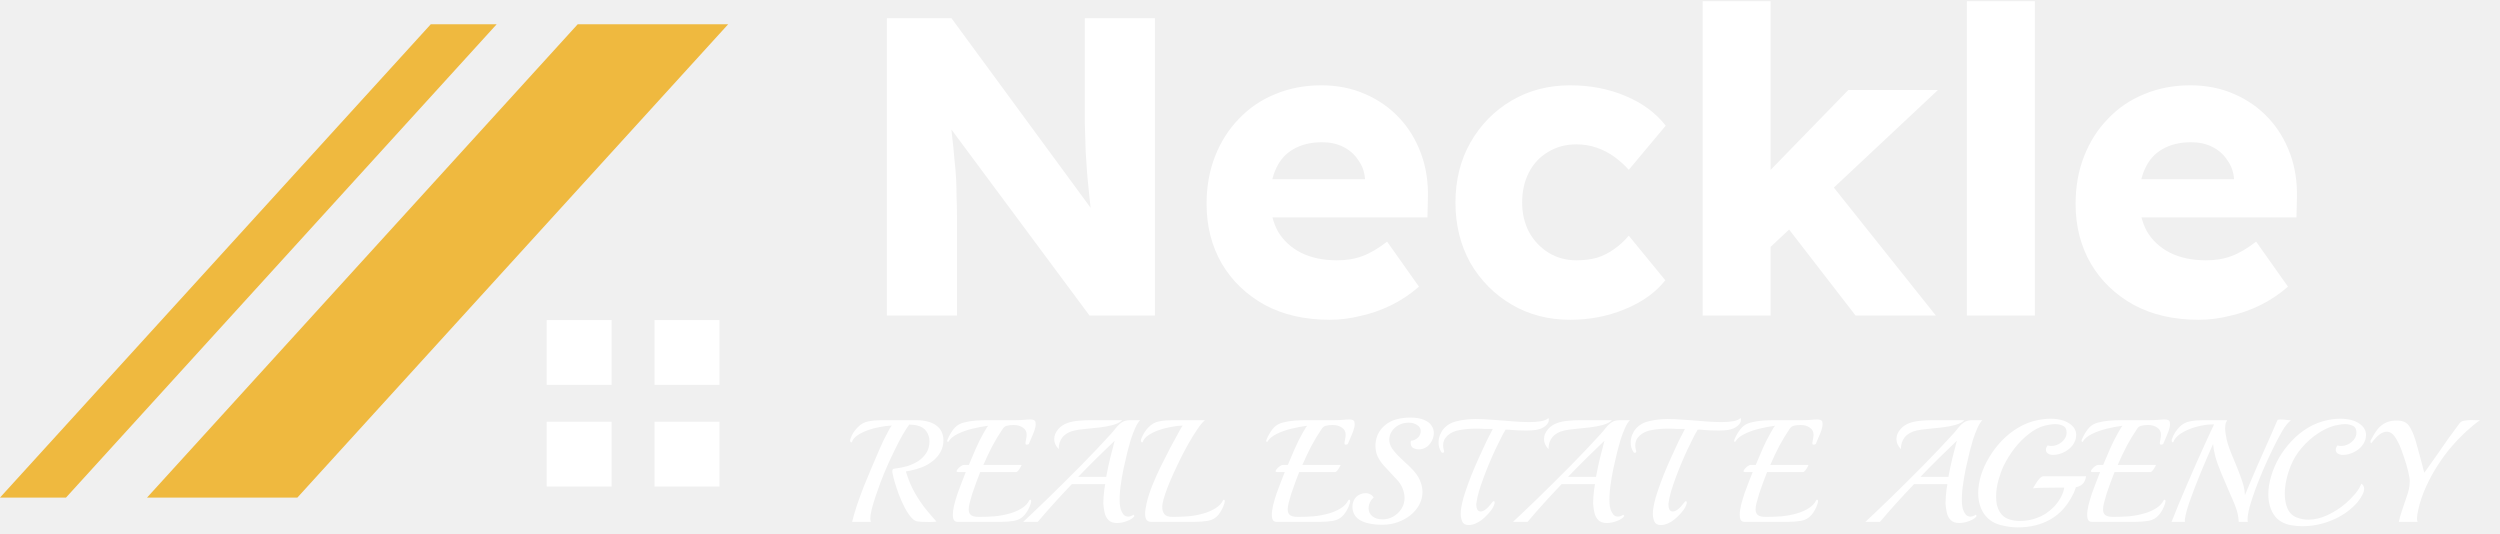
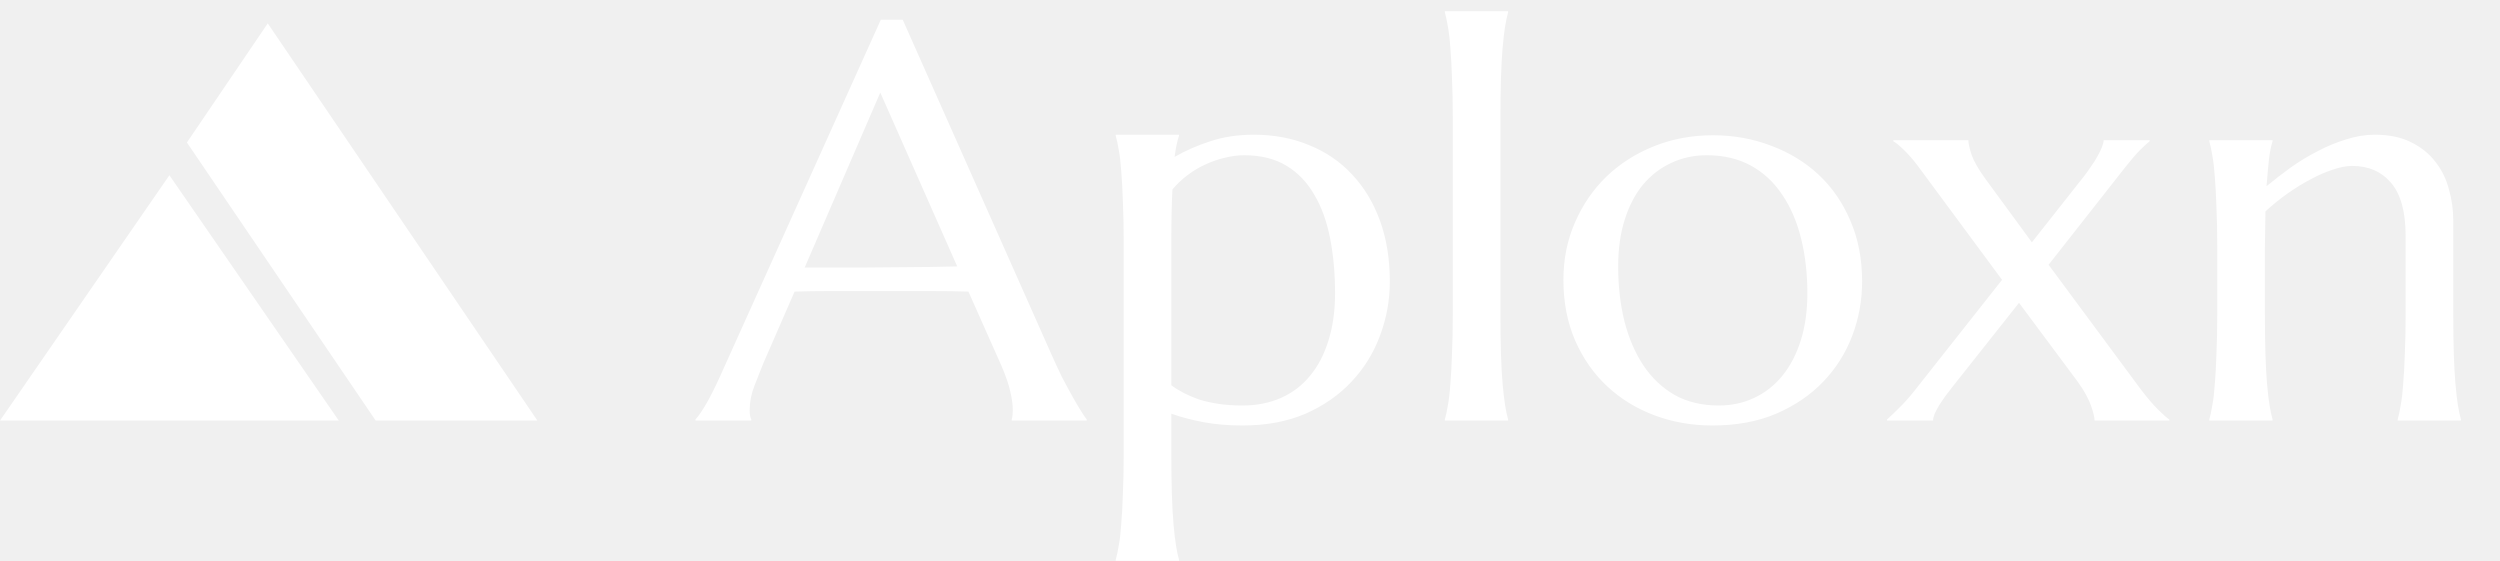
- <svg xmlns="http://www.w3.org/2000/svg" width="206" height="44" viewBox="0 0 206 44" fill="none">
-   <path d="M73.08 26V1.5H78.4L91.245 19L90.09 18.825C89.973 18.055 89.88 17.32 89.81 16.62C89.74 15.92 89.67 15.232 89.6 14.555C89.553 13.878 89.507 13.19 89.46 12.49C89.437 11.79 89.413 11.032 89.39 10.215C89.39 9.398 89.39 8.512 89.39 7.555V1.5H95.165V26H89.775L76.37 7.94L78.155 8.185C78.272 9.305 78.365 10.262 78.435 11.055C78.528 11.825 78.598 12.513 78.645 13.12C78.715 13.727 78.762 14.275 78.785 14.765C78.808 15.255 78.82 15.745 78.82 16.235C78.843 16.702 78.855 17.227 78.855 17.81V26H73.08ZM109.572 26.35C107.519 26.35 105.734 25.942 104.217 25.125C102.701 24.285 101.522 23.153 100.682 21.73C99.842 20.283 99.422 18.638 99.422 16.795C99.422 15.372 99.656 14.065 100.122 12.875C100.589 11.685 101.242 10.658 102.082 9.795C102.922 8.908 103.914 8.232 105.057 7.765C106.224 7.275 107.496 7.03 108.872 7.03C110.179 7.03 111.369 7.263 112.442 7.73C113.539 8.197 114.484 8.85 115.277 9.69C116.071 10.53 116.677 11.522 117.097 12.665C117.517 13.808 117.704 15.057 117.657 16.41L117.622 17.915H102.817L102.012 14.765H113.072L112.477 15.43V14.73C112.431 14.147 112.244 13.633 111.917 13.19C111.614 12.723 111.206 12.362 110.692 12.105C110.179 11.848 109.596 11.72 108.942 11.72C108.032 11.72 107.251 11.907 106.597 12.28C105.967 12.63 105.489 13.155 105.162 13.855C104.836 14.532 104.672 15.372 104.672 16.375C104.672 17.402 104.882 18.3 105.302 19.07C105.746 19.817 106.376 20.4 107.192 20.82C108.032 21.24 109.024 21.45 110.167 21.45C110.961 21.45 111.661 21.333 112.267 21.1C112.897 20.867 113.574 20.47 114.297 19.91L116.922 23.62C116.199 24.25 115.429 24.763 114.612 25.16C113.796 25.557 112.956 25.848 112.092 26.035C111.252 26.245 110.412 26.35 109.572 26.35ZM129.38 26.35C127.584 26.35 125.974 25.93 124.55 25.09C123.127 24.25 121.995 23.107 121.155 21.66C120.339 20.19 119.93 18.533 119.93 16.69C119.93 14.847 120.339 13.202 121.155 11.755C121.995 10.285 123.127 9.13 124.55 8.29C125.974 7.45 127.584 7.03 129.38 7.03C131.037 7.03 132.554 7.322 133.93 7.905C135.33 8.488 136.439 9.305 137.255 10.355L134.21 13.995C133.884 13.622 133.499 13.272 133.055 12.945C132.612 12.618 132.122 12.362 131.585 12.175C131.049 11.988 130.489 11.895 129.905 11.895C129.019 11.895 128.237 12.105 127.56 12.525C126.884 12.922 126.359 13.482 125.985 14.205C125.612 14.928 125.425 15.757 125.425 16.69C125.425 17.577 125.612 18.382 125.985 19.105C126.382 19.828 126.919 20.4 127.595 20.82C128.272 21.24 129.042 21.45 129.905 21.45C130.512 21.45 131.072 21.38 131.585 21.24C132.099 21.077 132.565 20.843 132.985 20.54C133.429 20.237 133.837 19.863 134.21 19.42L137.22 23.095C136.427 24.098 135.319 24.892 133.895 25.475C132.495 26.058 130.99 26.35 129.38 26.35ZM145.688 20.54L143.623 16.34L152.303 7.415H159.688L145.688 20.54ZM140.298 26V0.1H145.898V26H140.298ZM152.898 26L146.353 17.53L150.308 14.45L159.513 26H152.898ZM162.071 26V0.1H167.671V26H162.071ZM181.179 26.35C179.126 26.35 177.341 25.942 175.824 25.125C174.307 24.285 173.129 23.153 172.289 21.73C171.449 20.283 171.029 18.638 171.029 16.795C171.029 15.372 171.262 14.065 171.729 12.875C172.196 11.685 172.849 10.658 173.689 9.795C174.529 8.908 175.521 8.232 176.664 7.765C177.831 7.275 179.102 7.03 180.479 7.03C181.786 7.03 182.976 7.263 184.049 7.73C185.146 8.197 186.091 8.85 186.884 9.69C187.677 10.53 188.284 11.522 188.704 12.665C189.124 13.808 189.311 15.057 189.264 16.41L189.229 17.915H174.424L173.619 14.765H184.679L184.084 15.43V14.73C184.037 14.147 183.851 13.633 183.524 13.19C183.221 12.723 182.812 12.362 182.299 12.105C181.786 11.848 181.202 11.72 180.549 11.72C179.639 11.72 178.857 11.907 178.204 12.28C177.574 12.63 177.096 13.155 176.769 13.855C176.442 14.532 176.279 15.372 176.279 16.375C176.279 17.402 176.489 18.3 176.909 19.07C177.352 19.817 177.982 20.4 178.799 20.82C179.639 21.24 180.631 21.45 181.774 21.45C182.567 21.45 183.267 21.333 183.874 21.1C184.504 20.867 185.181 20.47 185.904 19.91L188.529 23.62C187.806 24.25 187.036 24.763 186.219 25.16C185.402 25.557 184.562 25.848 183.699 26.035C182.859 26.245 182.019 26.35 181.179 26.35Z" fill="white" />
-   <path d="M70.216 43C70.312 42.6 70.44 42.156 70.6 41.668C70.768 41.172 70.956 40.656 71.164 40.12C71.38 39.584 71.6 39.052 71.824 38.524C72.048 37.996 72.264 37.492 72.472 37.012C72.68 36.524 72.92 36.032 73.192 35.536C73.248 35.44 73.296 35.352 73.336 35.272C73.384 35.192 73.436 35.124 73.492 35.068C73.18 35.076 72.844 35.116 72.484 35.188C72.132 35.252 71.792 35.344 71.464 35.464C71.144 35.584 70.868 35.724 70.636 35.884C70.412 36.044 70.268 36.22 70.204 36.412C70.196 36.436 70.18 36.448 70.156 36.448C70.084 36.448 70.048 36.392 70.048 36.28C70.048 36.256 70.056 36.22 70.072 36.172C70.144 35.964 70.232 35.78 70.336 35.62C70.448 35.46 70.56 35.324 70.672 35.212C70.936 34.94 71.232 34.776 71.56 34.72C71.888 34.656 72.236 34.624 72.604 34.624H75.52C75.856 34.624 76.156 34.66 76.42 34.732C76.684 34.796 76.904 34.888 77.08 35.008C77.312 35.16 77.48 35.348 77.584 35.572C77.688 35.788 77.74 36.016 77.74 36.256C77.74 36.624 77.66 36.952 77.5 37.24C77.34 37.528 77.128 37.776 76.864 37.984C76.608 38.192 76.32 38.36 76 38.488C75.68 38.616 75.356 38.712 75.028 38.776L74.644 38.848C74.836 39.496 75.08 40.08 75.376 40.6C75.672 41.12 75.98 41.576 76.3 41.968C76.62 42.36 76.908 42.696 77.164 42.976C77.044 43 76.86 43.012 76.612 43.012C76.396 43.012 76.188 43.008 75.988 43C75.788 42.984 75.688 42.976 75.688 42.976C75.488 42.976 75.292 42.868 75.1 42.652C74.908 42.436 74.724 42.16 74.548 41.824C74.372 41.48 74.212 41.124 74.068 40.756C73.932 40.38 73.816 40.032 73.72 39.712C73.632 39.392 73.572 39.144 73.54 38.968C73.54 38.944 73.536 38.92 73.528 38.896C73.528 38.872 73.528 38.844 73.528 38.812C73.528 38.764 73.536 38.724 73.552 38.692C73.576 38.652 73.62 38.628 73.684 38.62C74.084 38.572 74.448 38.5 74.776 38.404C75.104 38.3 75.404 38.16 75.676 37.984C75.948 37.8 76.168 37.576 76.336 37.312C76.504 37.04 76.588 36.72 76.588 36.352C76.588 36.056 76.504 35.788 76.336 35.548C76.176 35.3 75.916 35.136 75.556 35.056C75.46 35.032 75.356 35.016 75.244 35.008C75.14 35 75.032 34.992 74.92 34.984C74.744 35.224 74.56 35.512 74.368 35.848C74.176 36.184 73.988 36.54 73.804 36.916C73.62 37.284 73.444 37.652 73.276 38.02C73.116 38.38 72.972 38.712 72.844 39.016C72.78 39.184 72.684 39.428 72.556 39.748C72.436 40.068 72.312 40.416 72.184 40.792C72.056 41.168 71.944 41.532 71.848 41.884C71.76 42.228 71.716 42.512 71.716 42.736C71.716 42.856 71.732 42.944 71.764 43H70.216ZM78.885 43C78.757 43 78.661 42.948 78.597 42.844C78.541 42.74 78.513 42.604 78.513 42.436C78.513 42.204 78.549 41.932 78.621 41.62C78.701 41.308 78.797 40.984 78.909 40.648C79.029 40.312 79.149 39.992 79.269 39.688C79.389 39.376 79.493 39.112 79.581 38.896H78.921C78.857 38.896 78.825 38.872 78.825 38.824C78.825 38.776 78.861 38.712 78.933 38.632C79.005 38.544 79.089 38.468 79.185 38.404C79.281 38.34 79.361 38.308 79.425 38.308H79.833C80.033 37.836 80.221 37.396 80.397 36.988C80.573 36.572 80.793 36.132 81.057 35.668C81.121 35.556 81.181 35.452 81.237 35.356C81.293 35.252 81.357 35.16 81.429 35.08C80.997 35.136 80.553 35.22 80.097 35.332C79.649 35.444 79.249 35.588 78.897 35.764C78.545 35.94 78.297 36.148 78.153 36.388C78.145 36.412 78.129 36.424 78.105 36.424C78.089 36.424 78.077 36.408 78.069 36.376C78.053 36.344 78.049 36.308 78.057 36.268C78.137 36.06 78.237 35.86 78.357 35.668C78.477 35.476 78.593 35.324 78.705 35.212C78.881 35.028 79.121 34.896 79.425 34.816C79.729 34.736 80.041 34.684 80.361 34.66C80.689 34.636 80.969 34.624 81.201 34.624H83.577C83.857 34.624 84.105 34.616 84.321 34.6C84.545 34.576 84.733 34.564 84.885 34.564C85.133 34.564 85.277 34.624 85.317 34.744C85.325 34.776 85.329 34.808 85.329 34.84C85.337 34.864 85.341 34.896 85.341 34.936C85.341 35.096 85.305 35.28 85.233 35.488C85.161 35.688 85.081 35.884 84.993 36.076C84.913 36.26 84.849 36.412 84.801 36.532C84.793 36.572 84.769 36.6 84.729 36.616C84.697 36.632 84.665 36.64 84.633 36.64C84.593 36.64 84.557 36.632 84.525 36.616C84.501 36.6 84.493 36.548 84.501 36.46C84.517 36.364 84.537 36.256 84.561 36.136C84.585 36.016 84.597 35.912 84.597 35.824C84.597 35.568 84.493 35.372 84.285 35.236C84.085 35.092 83.833 35.02 83.529 35.02C83.305 35.02 83.121 35.04 82.977 35.08C82.833 35.112 82.717 35.196 82.629 35.332C82.309 35.804 82.017 36.288 81.753 36.784C81.497 37.28 81.257 37.788 81.033 38.308H84.165C84.189 38.308 84.173 38.356 84.117 38.452C84.069 38.548 84.005 38.648 83.925 38.752C83.853 38.848 83.789 38.896 83.733 38.896H80.769C80.681 39.12 80.577 39.392 80.457 39.712C80.337 40.032 80.225 40.348 80.121 40.66C80.025 40.972 79.949 41.24 79.893 41.464C79.845 41.656 79.821 41.828 79.821 41.98C79.821 42.18 79.881 42.332 80.001 42.436C80.129 42.54 80.349 42.592 80.661 42.592C81.093 42.592 81.525 42.576 81.957 42.544C82.389 42.504 82.813 42.424 83.229 42.304C83.589 42.2 83.909 42.06 84.189 41.884C84.477 41.708 84.685 41.488 84.813 41.224C84.829 41.192 84.853 41.176 84.885 41.176C84.941 41.176 84.969 41.22 84.969 41.308C84.969 41.324 84.965 41.344 84.957 41.368C84.957 41.392 84.953 41.42 84.945 41.452C84.881 41.66 84.805 41.844 84.717 42.004C84.629 42.164 84.537 42.3 84.441 42.412C84.217 42.684 83.929 42.852 83.577 42.916C83.225 42.972 82.873 43 82.521 43H78.885ZM92.04 43.096C91.736 43.096 91.504 43.016 91.344 42.856C91.184 42.696 91.076 42.492 91.02 42.244C90.964 41.996 90.928 41.74 90.912 41.476C90.912 41.324 90.92 41.144 90.936 40.936C90.952 40.728 90.972 40.528 90.996 40.336C91.028 40.136 91.052 39.988 91.068 39.892H88.32C87.808 40.428 87.32 40.952 86.856 41.464C86.4 41.968 85.952 42.48 85.512 43H84.312C84.52 42.808 84.792 42.552 85.128 42.232C85.472 41.904 85.86 41.532 86.292 41.116C86.724 40.7 87.172 40.26 87.636 39.796C88.108 39.324 88.58 38.852 89.052 38.38C89.524 37.9 89.968 37.44 90.384 37C90.808 36.552 91.184 36.148 91.512 35.788C91.672 35.612 91.82 35.436 91.956 35.26C92.1 35.076 92.26 34.924 92.436 34.804C92.612 34.684 92.828 34.624 93.084 34.624H93.948C93.812 34.752 93.676 34.968 93.54 35.272C93.404 35.576 93.28 35.904 93.168 36.256C93.064 36.608 92.976 36.928 92.904 37.216C92.8 37.648 92.692 38.116 92.58 38.62C92.476 39.124 92.392 39.624 92.328 40.12C92.264 40.616 92.244 41.076 92.268 41.5C92.276 41.652 92.304 41.812 92.352 41.98C92.408 42.14 92.484 42.28 92.58 42.4C92.684 42.512 92.812 42.568 92.964 42.568C93.1 42.568 93.248 42.516 93.408 42.412L93.48 42.52C93.376 42.68 93.176 42.816 92.88 42.928C92.592 43.04 92.312 43.096 92.04 43.096ZM87.24 37.012C87.112 36.876 87.016 36.736 86.952 36.592C86.896 36.448 86.868 36.312 86.868 36.184C86.868 36.024 86.9 35.872 86.964 35.728C87.036 35.576 87.12 35.448 87.216 35.344C87.408 35.128 87.648 34.968 87.936 34.864C88.224 34.76 88.528 34.696 88.848 34.672C89.176 34.64 89.488 34.624 89.784 34.624H92.472C92.304 34.792 92.048 34.924 91.704 35.02C91.368 35.108 91 35.176 90.6 35.224C90.2 35.264 89.812 35.304 89.436 35.344C89.068 35.376 88.764 35.42 88.524 35.476C88.1 35.572 87.776 35.756 87.552 36.028C87.336 36.3 87.232 36.628 87.24 37.012ZM88.848 39.292H91.152C91.248 38.764 91.36 38.236 91.488 37.708C91.624 37.18 91.744 36.716 91.848 36.316C91.36 36.78 90.86 37.264 90.348 37.768C89.844 38.264 89.344 38.772 88.848 39.292ZM94.837 43C94.669 43 94.545 42.94 94.465 42.82C94.393 42.7 94.357 42.536 94.357 42.328C94.357 42.208 94.369 42.076 94.393 41.932C94.417 41.788 94.445 41.636 94.477 41.476C94.573 41.052 94.721 40.584 94.921 40.072C95.129 39.552 95.365 39.02 95.629 38.476C95.901 37.924 96.173 37.388 96.445 36.868C96.725 36.348 96.985 35.872 97.225 35.44C97.241 35.408 97.273 35.348 97.321 35.26C97.377 35.172 97.421 35.108 97.453 35.068C97.141 35.076 96.805 35.116 96.445 35.188C96.093 35.252 95.753 35.344 95.425 35.464C95.105 35.584 94.829 35.724 94.597 35.884C94.373 36.044 94.229 36.22 94.165 36.412C94.157 36.436 94.141 36.448 94.117 36.448C94.045 36.448 94.009 36.392 94.009 36.28C94.009 36.256 94.017 36.22 94.033 36.172C94.113 35.964 94.205 35.78 94.309 35.62C94.413 35.46 94.521 35.324 94.633 35.212C94.897 34.94 95.193 34.776 95.521 34.72C95.849 34.656 96.197 34.624 96.565 34.624H99.289C99.113 34.76 98.905 35.008 98.665 35.368C98.425 35.72 98.177 36.12 97.921 36.568C97.809 36.768 97.669 37.028 97.501 37.348C97.333 37.668 97.157 38.024 96.973 38.416C96.789 38.8 96.613 39.188 96.445 39.58C96.277 39.972 96.133 40.344 96.013 40.696C95.893 41.04 95.817 41.336 95.785 41.584C95.777 41.624 95.773 41.664 95.773 41.704C95.773 41.736 95.773 41.772 95.773 41.812C95.773 42.036 95.833 42.224 95.953 42.376C96.073 42.52 96.297 42.592 96.625 42.592C97.049 42.592 97.477 42.576 97.909 42.544C98.349 42.504 98.777 42.424 99.193 42.304C99.545 42.2 99.865 42.06 100.153 41.884C100.441 41.708 100.649 41.488 100.777 41.224C100.793 41.192 100.813 41.176 100.837 41.176C100.893 41.176 100.921 41.22 100.921 41.308C100.921 41.324 100.917 41.344 100.909 41.368C100.909 41.392 100.905 41.42 100.897 41.452C100.833 41.66 100.757 41.844 100.669 42.004C100.581 42.164 100.493 42.3 100.405 42.412C100.181 42.684 99.889 42.852 99.529 42.916C99.177 42.972 98.825 43 98.473 43H94.837ZM105.17 43C105.042 43 104.946 42.948 104.882 42.844C104.826 42.74 104.798 42.604 104.798 42.436C104.798 42.204 104.834 41.932 104.906 41.62C104.986 41.308 105.082 40.984 105.194 40.648C105.314 40.312 105.434 39.992 105.554 39.688C105.674 39.376 105.778 39.112 105.866 38.896H105.206C105.142 38.896 105.11 38.872 105.11 38.824C105.11 38.776 105.146 38.712 105.218 38.632C105.29 38.544 105.374 38.468 105.47 38.404C105.566 38.34 105.646 38.308 105.71 38.308H106.118C106.318 37.836 106.506 37.396 106.682 36.988C106.858 36.572 107.078 36.132 107.342 35.668C107.406 35.556 107.466 35.452 107.522 35.356C107.578 35.252 107.642 35.16 107.714 35.08C107.282 35.136 106.838 35.22 106.382 35.332C105.934 35.444 105.534 35.588 105.182 35.764C104.83 35.94 104.582 36.148 104.438 36.388C104.43 36.412 104.414 36.424 104.39 36.424C104.374 36.424 104.362 36.408 104.354 36.376C104.338 36.344 104.334 36.308 104.342 36.268C104.422 36.06 104.522 35.86 104.642 35.668C104.762 35.476 104.878 35.324 104.99 35.212C105.166 35.028 105.406 34.896 105.71 34.816C106.014 34.736 106.326 34.684 106.646 34.66C106.974 34.636 107.254 34.624 107.486 34.624H109.862C110.142 34.624 110.39 34.616 110.606 34.6C110.83 34.576 111.018 34.564 111.17 34.564C111.418 34.564 111.562 34.624 111.602 34.744C111.61 34.776 111.614 34.808 111.614 34.84C111.622 34.864 111.626 34.896 111.626 34.936C111.626 35.096 111.59 35.28 111.518 35.488C111.446 35.688 111.366 35.884 111.278 36.076C111.198 36.26 111.134 36.412 111.086 36.532C111.078 36.572 111.054 36.6 111.014 36.616C110.982 36.632 110.95 36.64 110.918 36.64C110.878 36.64 110.842 36.632 110.81 36.616C110.786 36.6 110.778 36.548 110.786 36.46C110.802 36.364 110.822 36.256 110.846 36.136C110.87 36.016 110.882 35.912 110.882 35.824C110.882 35.568 110.778 35.372 110.57 35.236C110.37 35.092 110.118 35.02 109.814 35.02C109.59 35.02 109.406 35.04 109.262 35.08C109.118 35.112 109.002 35.196 108.914 35.332C108.594 35.804 108.302 36.288 108.038 36.784C107.782 37.28 107.542 37.788 107.318 38.308H110.45C110.474 38.308 110.458 38.356 110.402 38.452C110.354 38.548 110.29 38.648 110.21 38.752C110.138 38.848 110.074 38.896 110.018 38.896H107.054C106.966 39.12 106.862 39.392 106.742 39.712C106.622 40.032 106.51 40.348 106.406 40.66C106.31 40.972 106.234 41.24 106.178 41.464C106.13 41.656 106.106 41.828 106.106 41.98C106.106 42.18 106.166 42.332 106.286 42.436C106.414 42.54 106.634 42.592 106.946 42.592C107.378 42.592 107.81 42.576 108.242 42.544C108.674 42.504 109.098 42.424 109.514 42.304C109.874 42.2 110.194 42.06 110.474 41.884C110.762 41.708 110.97 41.488 111.098 41.224C111.114 41.192 111.138 41.176 111.17 41.176C111.226 41.176 111.254 41.22 111.254 41.308C111.254 41.324 111.25 41.344 111.242 41.368C111.242 41.392 111.238 41.42 111.23 41.452C111.166 41.66 111.09 41.844 111.002 42.004C110.914 42.164 110.822 42.3 110.726 42.412C110.502 42.684 110.214 42.852 109.862 42.916C109.51 42.972 109.158 43 108.806 43H105.17ZM113.912 43.24C113.512 43.24 113.14 43.204 112.796 43.132C112.452 43.06 112.164 42.94 111.932 42.772C111.772 42.652 111.648 42.5 111.56 42.316C111.48 42.132 111.44 41.944 111.44 41.752C111.44 41.512 111.508 41.288 111.644 41.08C111.78 40.872 111.996 40.732 112.292 40.66C112.332 40.652 112.368 40.648 112.4 40.648C112.44 40.64 112.476 40.636 112.508 40.636C112.668 40.636 112.808 40.672 112.928 40.744C113.056 40.816 113.144 40.9 113.192 40.996C113.16 41.02 113.116 41.064 113.06 41.128C113.004 41.184 112.968 41.232 112.952 41.272C112.832 41.472 112.772 41.672 112.772 41.872C112.772 42.144 112.876 42.368 113.084 42.544C113.3 42.712 113.58 42.796 113.924 42.796C114.236 42.796 114.528 42.72 114.8 42.568C115.08 42.408 115.304 42.196 115.472 41.932C115.648 41.668 115.736 41.364 115.736 41.02C115.736 40.764 115.676 40.492 115.556 40.204C115.452 39.956 115.308 39.736 115.124 39.544C114.948 39.352 114.78 39.172 114.62 39.004C114.404 38.772 114.196 38.548 113.996 38.332C113.804 38.108 113.644 37.868 113.516 37.612C113.396 37.348 113.336 37.052 113.336 36.724C113.336 36.412 113.4 36.108 113.528 35.812C113.664 35.516 113.856 35.264 114.104 35.056C114.384 34.816 114.704 34.648 115.064 34.552C115.424 34.456 115.8 34.408 116.192 34.408C116.68 34.408 117.064 34.472 117.344 34.6C117.632 34.72 117.836 34.876 117.956 35.068C118.084 35.26 118.148 35.464 118.148 35.68C118.148 35.888 118.1 36.088 118.004 36.28C117.916 36.472 117.792 36.636 117.632 36.772C117.472 36.9 117.296 36.98 117.104 37.012C117.072 37.02 117.04 37.024 117.008 37.024C116.976 37.024 116.94 37.024 116.9 37.024C116.724 37.024 116.568 36.984 116.432 36.904C116.304 36.824 116.24 36.688 116.24 36.496C116.24 36.472 116.24 36.444 116.24 36.412C116.248 36.38 116.256 36.348 116.264 36.316C116.408 36.316 116.556 36.264 116.708 36.16C116.86 36.056 116.96 35.94 117.008 35.812C117.048 35.708 117.068 35.612 117.068 35.524C117.068 35.308 116.968 35.14 116.768 35.02C116.576 34.892 116.348 34.828 116.084 34.828C115.772 34.828 115.492 34.896 115.244 35.032C115.004 35.16 114.816 35.332 114.68 35.548C114.544 35.756 114.476 35.984 114.476 36.232C114.476 36.48 114.552 36.72 114.704 36.952C114.832 37.136 114.992 37.328 115.184 37.528C115.376 37.72 115.572 37.908 115.772 38.092C115.972 38.268 116.144 38.432 116.288 38.584C116.616 38.904 116.852 39.232 116.996 39.568C117.14 39.896 117.212 40.22 117.212 40.54C117.212 40.908 117.124 41.256 116.948 41.584C116.78 41.904 116.544 42.188 116.24 42.436C115.936 42.684 115.584 42.88 115.184 43.024C114.784 43.168 114.36 43.24 113.912 43.24ZM121.023 43.264C120.759 43.264 120.583 43.172 120.495 42.988C120.407 42.796 120.363 42.584 120.363 42.352C120.363 42.192 120.375 42.036 120.399 41.884C120.423 41.724 120.447 41.592 120.471 41.488C120.535 41.184 120.639 40.824 120.783 40.408C120.927 39.984 121.091 39.54 121.275 39.076C121.467 38.604 121.667 38.14 121.875 37.684C122.083 37.22 122.283 36.788 122.475 36.388C122.675 35.98 122.851 35.632 123.003 35.344C122.819 35.352 122.607 35.352 122.367 35.344C122.127 35.328 121.879 35.32 121.623 35.32C121.183 35.32 120.747 35.356 120.315 35.428C119.891 35.492 119.543 35.648 119.271 35.896C119.143 36.016 119.051 36.144 118.995 36.28C118.939 36.416 118.911 36.552 118.911 36.688C118.911 36.84 118.935 36.988 118.983 37.132C118.991 37.148 118.995 37.168 118.995 37.192C118.995 37.272 118.955 37.312 118.875 37.312C118.827 37.312 118.791 37.292 118.767 37.252C118.687 37.124 118.627 36.996 118.587 36.868C118.555 36.732 118.539 36.6 118.539 36.472C118.539 36.248 118.579 36.036 118.659 35.836C118.739 35.636 118.835 35.472 118.947 35.344C119.227 35.016 119.607 34.8 120.087 34.696C120.567 34.584 121.067 34.528 121.587 34.528C121.987 34.528 122.375 34.544 122.751 34.576C123.135 34.608 123.475 34.632 123.771 34.648C124.051 34.664 124.399 34.692 124.815 34.732C125.231 34.764 125.635 34.78 126.027 34.78C126.379 34.78 126.695 34.756 126.975 34.708C127.255 34.66 127.459 34.572 127.587 34.444C127.611 34.492 127.623 34.548 127.623 34.612C127.623 34.78 127.527 34.944 127.335 35.104C127.143 35.264 126.883 35.372 126.555 35.428C126.451 35.444 126.331 35.456 126.195 35.464C126.067 35.472 125.931 35.476 125.787 35.476C125.547 35.476 125.307 35.472 125.067 35.464C124.827 35.448 124.615 35.432 124.431 35.416C124.247 35.4 124.123 35.396 124.059 35.404C124.011 35.476 123.935 35.608 123.831 35.8C123.735 35.992 123.631 36.2 123.519 36.424C123.407 36.648 123.307 36.852 123.219 37.036C123.067 37.356 122.907 37.716 122.739 38.116C122.571 38.516 122.411 38.92 122.259 39.328C122.107 39.736 121.975 40.124 121.863 40.492C121.759 40.86 121.691 41.176 121.659 41.44C121.651 41.464 121.647 41.492 121.647 41.524C121.647 41.548 121.647 41.572 121.647 41.596C121.647 41.748 121.675 41.88 121.731 41.992C121.795 42.096 121.891 42.148 122.019 42.148C122.131 42.148 122.267 42.088 122.427 41.968C122.587 41.848 122.771 41.648 122.979 41.368C123.019 41.32 123.055 41.296 123.087 41.296C123.135 41.296 123.159 41.336 123.159 41.416C123.159 41.472 123.139 41.548 123.099 41.644C123.067 41.74 123.007 41.852 122.919 41.98C122.847 42.084 122.731 42.224 122.571 42.4C122.411 42.568 122.255 42.712 122.103 42.832C121.967 42.944 121.799 43.044 121.599 43.132C121.399 43.22 121.207 43.264 121.023 43.264ZM132.399 43.096C132.095 43.096 131.863 43.016 131.703 42.856C131.543 42.696 131.435 42.492 131.379 42.244C131.323 41.996 131.287 41.74 131.271 41.476C131.271 41.324 131.279 41.144 131.295 40.936C131.311 40.728 131.331 40.528 131.355 40.336C131.387 40.136 131.411 39.988 131.427 39.892H128.679C128.167 40.428 127.679 40.952 127.215 41.464C126.759 41.968 126.311 42.48 125.871 43H124.671C124.879 42.808 125.151 42.552 125.487 42.232C125.831 41.904 126.219 41.532 126.651 41.116C127.083 40.7 127.531 40.26 127.995 39.796C128.467 39.324 128.939 38.852 129.411 38.38C129.883 37.9 130.327 37.44 130.743 37C131.167 36.552 131.543 36.148 131.871 35.788C132.031 35.612 132.179 35.436 132.315 35.26C132.459 35.076 132.619 34.924 132.795 34.804C132.971 34.684 133.187 34.624 133.443 34.624H134.307C134.171 34.752 134.035 34.968 133.899 35.272C133.763 35.576 133.639 35.904 133.527 36.256C133.423 36.608 133.335 36.928 133.263 37.216C133.159 37.648 133.051 38.116 132.939 38.62C132.835 39.124 132.751 39.624 132.687 40.12C132.623 40.616 132.603 41.076 132.627 41.5C132.635 41.652 132.663 41.812 132.711 41.98C132.767 42.14 132.843 42.28 132.939 42.4C133.043 42.512 133.171 42.568 133.323 42.568C133.459 42.568 133.607 42.516 133.767 42.412L133.839 42.52C133.735 42.68 133.535 42.816 133.239 42.928C132.951 43.04 132.671 43.096 132.399 43.096ZM127.599 37.012C127.471 36.876 127.375 36.736 127.311 36.592C127.255 36.448 127.227 36.312 127.227 36.184C127.227 36.024 127.259 35.872 127.323 35.728C127.395 35.576 127.479 35.448 127.575 35.344C127.767 35.128 128.007 34.968 128.295 34.864C128.583 34.76 128.887 34.696 129.207 34.672C129.535 34.64 129.847 34.624 130.143 34.624H132.831C132.663 34.792 132.407 34.924 132.063 35.02C131.727 35.108 131.359 35.176 130.959 35.224C130.559 35.264 130.171 35.304 129.795 35.344C129.427 35.376 129.123 35.42 128.883 35.476C128.459 35.572 128.135 35.756 127.911 36.028C127.695 36.3 127.591 36.628 127.599 37.012ZM129.207 39.292H131.511C131.607 38.764 131.719 38.236 131.847 37.708C131.983 37.18 132.103 36.716 132.207 36.316C131.719 36.78 131.219 37.264 130.707 37.768C130.203 38.264 129.703 38.772 129.207 39.292ZM136.855 43.264C136.591 43.264 136.415 43.172 136.327 42.988C136.239 42.796 136.195 42.584 136.195 42.352C136.195 42.192 136.207 42.036 136.231 41.884C136.255 41.724 136.279 41.592 136.303 41.488C136.367 41.184 136.471 40.824 136.615 40.408C136.759 39.984 136.923 39.54 137.107 39.076C137.299 38.604 137.499 38.14 137.707 37.684C137.915 37.22 138.115 36.788 138.307 36.388C138.507 35.98 138.683 35.632 138.835 35.344C138.651 35.352 138.439 35.352 138.199 35.344C137.959 35.328 137.711 35.32 137.455 35.32C137.015 35.32 136.579 35.356 136.147 35.428C135.723 35.492 135.375 35.648 135.103 35.896C134.975 36.016 134.883 36.144 134.827 36.28C134.771 36.416 134.743 36.552 134.743 36.688C134.743 36.84 134.767 36.988 134.815 37.132C134.823 37.148 134.827 37.168 134.827 37.192C134.827 37.272 134.787 37.312 134.707 37.312C134.659 37.312 134.623 37.292 134.599 37.252C134.519 37.124 134.459 36.996 134.419 36.868C134.387 36.732 134.371 36.6 134.371 36.472C134.371 36.248 134.411 36.036 134.491 35.836C134.571 35.636 134.667 35.472 134.779 35.344C135.059 35.016 135.439 34.8 135.919 34.696C136.399 34.584 136.899 34.528 137.419 34.528C137.819 34.528 138.207 34.544 138.583 34.576C138.967 34.608 139.307 34.632 139.603 34.648C139.883 34.664 140.231 34.692 140.647 34.732C141.063 34.764 141.467 34.78 141.859 34.78C142.211 34.78 142.527 34.756 142.807 34.708C143.087 34.66 143.291 34.572 143.419 34.444C143.443 34.492 143.455 34.548 143.455 34.612C143.455 34.78 143.359 34.944 143.167 35.104C142.975 35.264 142.715 35.372 142.387 35.428C142.283 35.444 142.163 35.456 142.027 35.464C141.899 35.472 141.763 35.476 141.619 35.476C141.379 35.476 141.139 35.472 140.899 35.464C140.659 35.448 140.447 35.432 140.263 35.416C140.079 35.4 139.955 35.396 139.891 35.404C139.843 35.476 139.767 35.608 139.663 35.8C139.567 35.992 139.463 36.2 139.351 36.424C139.239 36.648 139.139 36.852 139.051 37.036C138.899 37.356 138.739 37.716 138.571 38.116C138.403 38.516 138.243 38.92 138.091 39.328C137.939 39.736 137.807 40.124 137.695 40.492C137.591 40.86 137.523 41.176 137.491 41.44C137.483 41.464 137.479 41.492 137.479 41.524C137.479 41.548 137.479 41.572 137.479 41.596C137.479 41.748 137.507 41.88 137.563 41.992C137.627 42.096 137.723 42.148 137.851 42.148C137.963 42.148 138.099 42.088 138.259 41.968C138.419 41.848 138.603 41.648 138.811 41.368C138.851 41.32 138.887 41.296 138.919 41.296C138.967 41.296 138.991 41.336 138.991 41.416C138.991 41.472 138.971 41.548 138.931 41.644C138.899 41.74 138.839 41.852 138.751 41.98C138.679 42.084 138.563 42.224 138.403 42.4C138.243 42.568 138.087 42.712 137.935 42.832C137.799 42.944 137.631 43.044 137.431 43.132C137.231 43.22 137.039 43.264 136.855 43.264ZM143.725 43C143.597 43 143.501 42.948 143.437 42.844C143.381 42.74 143.353 42.604 143.353 42.436C143.353 42.204 143.389 41.932 143.461 41.62C143.541 41.308 143.637 40.984 143.749 40.648C143.869 40.312 143.989 39.992 144.109 39.688C144.229 39.376 144.333 39.112 144.421 38.896H143.761C143.697 38.896 143.665 38.872 143.665 38.824C143.665 38.776 143.701 38.712 143.773 38.632C143.845 38.544 143.929 38.468 144.025 38.404C144.121 38.34 144.201 38.308 144.265 38.308H144.673C144.873 37.836 145.061 37.396 145.237 36.988C145.413 36.572 145.633 36.132 145.897 35.668C145.961 35.556 146.021 35.452 146.077 35.356C146.133 35.252 146.197 35.16 146.269 35.08C145.837 35.136 145.393 35.22 144.937 35.332C144.489 35.444 144.089 35.588 143.737 35.764C143.385 35.94 143.137 36.148 142.993 36.388C142.985 36.412 142.969 36.424 142.945 36.424C142.929 36.424 142.917 36.408 142.909 36.376C142.893 36.344 142.889 36.308 142.897 36.268C142.977 36.06 143.077 35.86 143.197 35.668C143.317 35.476 143.433 35.324 143.545 35.212C143.721 35.028 143.961 34.896 144.265 34.816C144.569 34.736 144.881 34.684 145.201 34.66C145.529 34.636 145.809 34.624 146.041 34.624H148.417C148.697 34.624 148.945 34.616 149.161 34.6C149.385 34.576 149.573 34.564 149.725 34.564C149.973 34.564 150.117 34.624 150.157 34.744C150.165 34.776 150.169 34.808 150.169 34.84C150.177 34.864 150.181 34.896 150.181 34.936C150.181 35.096 150.145 35.28 150.073 35.488C150.001 35.688 149.921 35.884 149.833 36.076C149.753 36.26 149.689 36.412 149.641 36.532C149.633 36.572 149.609 36.6 149.569 36.616C149.537 36.632 149.505 36.64 149.473 36.64C149.433 36.64 149.397 36.632 149.365 36.616C149.341 36.6 149.333 36.548 149.341 36.46C149.357 36.364 149.377 36.256 149.401 36.136C149.425 36.016 149.437 35.912 149.437 35.824C149.437 35.568 149.333 35.372 149.125 35.236C148.925 35.092 148.673 35.02 148.369 35.02C148.145 35.02 147.961 35.04 147.817 35.08C147.673 35.112 147.557 35.196 147.469 35.332C147.149 35.804 146.857 36.288 146.593 36.784C146.337 37.28 146.097 37.788 145.873 38.308H149.005C149.029 38.308 149.013 38.356 148.957 38.452C148.909 38.548 148.845 38.648 148.765 38.752C148.693 38.848 148.629 38.896 148.573 38.896H145.609C145.521 39.12 145.417 39.392 145.297 39.712C145.177 40.032 145.065 40.348 144.961 40.66C144.865 40.972 144.789 41.24 144.733 41.464C144.685 41.656 144.661 41.828 144.661 41.98C144.661 42.18 144.721 42.332 144.841 42.436C144.969 42.54 145.189 42.592 145.501 42.592C145.933 42.592 146.365 42.576 146.797 42.544C147.229 42.504 147.653 42.424 148.069 42.304C148.429 42.2 148.749 42.06 149.029 41.884C149.317 41.708 149.525 41.488 149.653 41.224C149.669 41.192 149.693 41.176 149.725 41.176C149.781 41.176 149.809 41.22 149.809 41.308C149.809 41.324 149.805 41.344 149.797 41.368C149.797 41.392 149.793 41.42 149.785 41.452C149.721 41.66 149.645 41.844 149.557 42.004C149.469 42.164 149.377 42.3 149.281 42.412C149.057 42.684 148.769 42.852 148.417 42.916C148.065 42.972 147.713 43 147.361 43H143.725ZM161.438 43.096C161.134 43.096 160.902 43.016 160.742 42.856C160.582 42.696 160.474 42.492 160.418 42.244C160.362 41.996 160.326 41.74 160.31 41.476C160.31 41.324 160.318 41.144 160.334 40.936C160.35 40.728 160.37 40.528 160.394 40.336C160.426 40.136 160.45 39.988 160.466 39.892H157.718C157.206 40.428 156.718 40.952 156.254 41.464C155.798 41.968 155.35 42.48 154.91 43H153.71C153.918 42.808 154.19 42.552 154.526 42.232C154.87 41.904 155.258 41.532 155.69 41.116C156.122 40.7 156.57 40.26 157.034 39.796C157.506 39.324 157.978 38.852 158.45 38.38C158.922 37.9 159.366 37.44 159.782 37C160.206 36.552 160.582 36.148 160.91 35.788C161.07 35.612 161.218 35.436 161.354 35.26C161.498 35.076 161.658 34.924 161.834 34.804C162.01 34.684 162.226 34.624 162.482 34.624H163.346C163.21 34.752 163.074 34.968 162.938 35.272C162.802 35.576 162.678 35.904 162.566 36.256C162.462 36.608 162.374 36.928 162.302 37.216C162.198 37.648 162.09 38.116 161.978 38.62C161.874 39.124 161.79 39.624 161.726 40.12C161.662 40.616 161.642 41.076 161.666 41.5C161.674 41.652 161.702 41.812 161.75 41.98C161.806 42.14 161.882 42.28 161.978 42.4C162.082 42.512 162.21 42.568 162.362 42.568C162.498 42.568 162.646 42.516 162.806 42.412L162.878 42.52C162.774 42.68 162.574 42.816 162.278 42.928C161.99 43.04 161.71 43.096 161.438 43.096ZM156.638 37.012C156.51 36.876 156.414 36.736 156.35 36.592C156.294 36.448 156.266 36.312 156.266 36.184C156.266 36.024 156.298 35.872 156.362 35.728C156.434 35.576 156.518 35.448 156.614 35.344C156.806 35.128 157.046 34.968 157.334 34.864C157.622 34.76 157.926 34.696 158.246 34.672C158.574 34.64 158.886 34.624 159.182 34.624H161.87C161.702 34.792 161.446 34.924 161.102 35.02C160.766 35.108 160.398 35.176 159.998 35.224C159.598 35.264 159.21 35.304 158.834 35.344C158.466 35.376 158.162 35.42 157.922 35.476C157.498 35.572 157.174 35.756 156.95 36.028C156.734 36.3 156.63 36.628 156.638 37.012ZM158.246 39.292H160.55C160.646 38.764 160.758 38.236 160.886 37.708C161.022 37.18 161.142 36.716 161.246 36.316C160.758 36.78 160.258 37.264 159.746 37.768C159.242 38.264 158.742 38.772 158.246 39.292ZM166.267 43.456C165.899 43.456 165.511 43.412 165.103 43.324C164.703 43.244 164.367 43.116 164.095 42.94C163.719 42.684 163.443 42.356 163.267 41.956C163.091 41.556 163.003 41.12 163.003 40.648C163.003 40.176 163.079 39.684 163.231 39.172C163.391 38.66 163.619 38.16 163.915 37.672C164.211 37.176 164.559 36.72 164.959 36.304C165.367 35.88 165.823 35.52 166.327 35.224C166.831 34.928 167.367 34.724 167.935 34.612C168.295 34.54 168.639 34.504 168.967 34.504C169.607 34.504 170.119 34.632 170.503 34.888C170.887 35.136 171.079 35.456 171.079 35.848C171.079 35.928 171.071 36.008 171.055 36.088C171.047 36.16 171.023 36.24 170.983 36.328C170.895 36.56 170.747 36.768 170.539 36.952C170.339 37.128 170.107 37.264 169.843 37.36C169.587 37.456 169.323 37.496 169.051 37.48C168.923 37.464 168.811 37.42 168.715 37.348C168.627 37.268 168.583 37.172 168.583 37.06C168.583 36.948 168.631 36.828 168.727 36.7C168.815 36.732 168.915 36.748 169.027 36.748C169.227 36.748 169.423 36.7 169.615 36.604C169.807 36.508 169.967 36.376 170.095 36.208C170.223 36.04 170.287 35.852 170.287 35.644C170.287 35.364 170.191 35.18 169.999 35.092C169.807 34.996 169.591 34.948 169.351 34.948C169.191 34.948 169.031 34.964 168.871 34.996C168.719 35.02 168.595 35.044 168.499 35.068C168.043 35.188 167.599 35.42 167.167 35.764C166.735 36.1 166.339 36.5 165.979 36.964C165.627 37.428 165.331 37.908 165.091 38.404C164.939 38.724 164.799 39.112 164.671 39.568C164.543 40.024 164.479 40.472 164.479 40.912C164.479 41.144 164.499 41.368 164.539 41.584C164.587 41.792 164.663 41.984 164.767 42.16C164.935 42.448 165.167 42.648 165.463 42.76C165.767 42.872 166.083 42.928 166.411 42.928C166.659 42.928 166.903 42.908 167.143 42.868C167.391 42.82 167.615 42.76 167.815 42.688C168.071 42.6 168.319 42.48 168.559 42.328C168.799 42.168 169.019 41.988 169.219 41.788C169.443 41.556 169.631 41.304 169.783 41.032C169.943 40.76 170.047 40.476 170.095 40.18H169.459C169.107 40.18 168.743 40.184 168.367 40.192C167.991 40.192 167.707 40.208 167.515 40.24C167.515 40.24 167.543 40.192 167.599 40.096C167.655 39.992 167.727 39.876 167.815 39.748C167.903 39.612 167.995 39.496 168.091 39.4C168.195 39.296 168.291 39.244 168.379 39.244H171.895C171.839 39.548 171.739 39.764 171.595 39.892C171.451 40.02 171.271 40.104 171.055 40.144C171.015 40.256 170.975 40.368 170.935 40.48C170.895 40.584 170.855 40.668 170.815 40.732C170.367 41.652 169.755 42.336 168.979 42.784C168.203 43.232 167.299 43.456 166.267 43.456ZM172.354 43C172.226 43 172.13 42.948 172.066 42.844C172.01 42.74 171.982 42.604 171.982 42.436C171.982 42.204 172.018 41.932 172.09 41.62C172.17 41.308 172.266 40.984 172.378 40.648C172.498 40.312 172.618 39.992 172.738 39.688C172.858 39.376 172.962 39.112 173.05 38.896H172.39C172.326 38.896 172.294 38.872 172.294 38.824C172.294 38.776 172.33 38.712 172.402 38.632C172.474 38.544 172.558 38.468 172.654 38.404C172.75 38.34 172.83 38.308 172.894 38.308H173.302C173.502 37.836 173.69 37.396 173.866 36.988C174.042 36.572 174.262 36.132 174.526 35.668C174.59 35.556 174.65 35.452 174.706 35.356C174.762 35.252 174.826 35.16 174.898 35.08C174.466 35.136 174.022 35.22 173.566 35.332C173.118 35.444 172.718 35.588 172.366 35.764C172.014 35.94 171.766 36.148 171.622 36.388C171.614 36.412 171.598 36.424 171.574 36.424C171.558 36.424 171.546 36.408 171.538 36.376C171.522 36.344 171.518 36.308 171.526 36.268C171.606 36.06 171.706 35.86 171.826 35.668C171.946 35.476 172.062 35.324 172.174 35.212C172.35 35.028 172.59 34.896 172.894 34.816C173.198 34.736 173.51 34.684 173.83 34.66C174.158 34.636 174.438 34.624 174.67 34.624H177.046C177.326 34.624 177.574 34.616 177.79 34.6C178.014 34.576 178.202 34.564 178.354 34.564C178.602 34.564 178.746 34.624 178.786 34.744C178.794 34.776 178.798 34.808 178.798 34.84C178.806 34.864 178.81 34.896 178.81 34.936C178.81 35.096 178.774 35.28 178.702 35.488C178.63 35.688 178.55 35.884 178.462 36.076C178.382 36.26 178.318 36.412 178.27 36.532C178.262 36.572 178.238 36.6 178.198 36.616C178.166 36.632 178.134 36.64 178.102 36.64C178.062 36.64 178.026 36.632 177.994 36.616C177.97 36.6 177.962 36.548 177.97 36.46C177.986 36.364 178.006 36.256 178.03 36.136C178.054 36.016 178.066 35.912 178.066 35.824C178.066 35.568 177.962 35.372 177.754 35.236C177.554 35.092 177.302 35.02 176.998 35.02C176.774 35.02 176.59 35.04 176.446 35.08C176.302 35.112 176.186 35.196 176.098 35.332C175.778 35.804 175.486 36.288 175.222 36.784C174.966 37.28 174.726 37.788 174.502 38.308H177.634C177.658 38.308 177.642 38.356 177.586 38.452C177.538 38.548 177.474 38.648 177.394 38.752C177.322 38.848 177.258 38.896 177.202 38.896H174.238C174.15 39.12 174.046 39.392 173.926 39.712C173.806 40.032 173.694 40.348 173.59 40.66C173.494 40.972 173.418 41.24 173.362 41.464C173.314 41.656 173.29 41.828 173.29 41.98C173.29 42.18 173.35 42.332 173.47 42.436C173.598 42.54 173.818 42.592 174.13 42.592C174.562 42.592 174.994 42.576 175.426 42.544C175.858 42.504 176.282 42.424 176.698 42.304C177.058 42.2 177.378 42.06 177.658 41.884C177.946 41.708 178.154 41.488 178.282 41.224C178.298 41.192 178.322 41.176 178.354 41.176C178.41 41.176 178.438 41.22 178.438 41.308C178.438 41.324 178.434 41.344 178.426 41.368C178.426 41.392 178.422 41.42 178.414 41.452C178.35 41.66 178.274 41.844 178.186 42.004C178.098 42.164 178.006 42.3 177.91 42.412C177.686 42.684 177.398 42.852 177.046 42.916C176.694 42.972 176.342 43 175.99 43H172.354ZM178.936 43C179.112 42.552 179.312 42.056 179.536 41.512C179.768 40.96 180.008 40.396 180.256 39.82C180.504 39.244 180.748 38.684 180.988 38.14C181.236 37.596 181.46 37.1 181.66 36.652C181.868 36.196 182.04 35.82 182.176 35.524C182.312 35.228 182.4 35.044 182.44 34.972C182.088 34.964 181.728 35 181.36 35.08C180.992 35.152 180.648 35.256 180.328 35.392C180.008 35.528 179.736 35.684 179.512 35.86C179.296 36.036 179.156 36.22 179.092 36.412C179.084 36.436 179.068 36.448 179.044 36.448C178.98 36.448 178.948 36.396 178.948 36.292C178.948 36.276 178.948 36.26 178.948 36.244C178.956 36.22 178.964 36.196 178.972 36.172C179.044 35.964 179.132 35.78 179.236 35.62C179.348 35.46 179.456 35.324 179.56 35.212C179.824 34.94 180.12 34.776 180.448 34.72C180.776 34.656 181.124 34.624 181.492 34.624H183.52C183.504 34.656 183.472 34.72 183.424 34.816C183.376 34.912 183.352 35.072 183.352 35.296C183.352 35.528 183.396 35.844 183.484 36.244C183.58 36.644 183.764 37.16 184.036 37.792C184.14 38.04 184.236 38.272 184.324 38.488C184.412 38.696 184.488 38.892 184.552 39.076C184.672 39.396 184.76 39.652 184.816 39.844C184.872 40.028 184.908 40.172 184.924 40.276C184.948 40.38 184.96 40.472 184.96 40.552C184.968 40.624 184.976 40.704 184.984 40.792C185.08 40.552 185.212 40.236 185.38 39.844C185.548 39.452 185.732 39.02 185.932 38.548C186.14 38.076 186.352 37.596 186.568 37.108C186.784 36.62 186.988 36.16 187.18 35.728C187.372 35.296 187.532 34.928 187.66 34.624C187.684 34.584 187.768 34.564 187.912 34.564C188.056 34.564 188.22 34.576 188.404 34.6C188.588 34.624 188.712 34.636 188.776 34.636C188.552 34.788 188.312 35.08 188.056 35.512C187.808 35.944 187.536 36.464 187.24 37.072C186.992 37.584 186.744 38.124 186.496 38.692C186.256 39.252 186.036 39.8 185.836 40.336C185.644 40.864 185.488 41.344 185.368 41.776C185.256 42.208 185.2 42.544 185.2 42.784C185.2 42.824 185.2 42.864 185.2 42.904C185.208 42.936 185.216 42.968 185.224 43H184.468C184.46 42.76 184.432 42.536 184.384 42.328C184.336 42.12 184.26 41.884 184.156 41.62C184.052 41.348 183.908 41.012 183.724 40.612C183.548 40.204 183.328 39.688 183.064 39.064C182.832 38.52 182.66 38.044 182.548 37.636C182.444 37.228 182.38 36.88 182.356 36.592C182.228 36.88 182.076 37.224 181.9 37.624C181.732 38.016 181.556 38.432 181.372 38.872C181.188 39.312 181.012 39.752 180.844 40.192C180.676 40.632 180.524 41.044 180.388 41.428C180.26 41.812 180.164 42.144 180.1 42.424C180.036 42.696 180.016 42.888 180.04 43H178.936ZM188.841 43.288C188.169 43.176 187.677 42.884 187.365 42.412C187.061 41.94 186.909 41.38 186.909 40.732C186.909 40.26 186.985 39.768 187.137 39.256C187.289 38.736 187.505 38.228 187.785 37.732C188.073 37.236 188.417 36.776 188.817 36.352C189.217 35.92 189.669 35.552 190.173 35.248C190.677 34.944 191.225 34.732 191.817 34.612C192.177 34.54 192.521 34.504 192.849 34.504C193.489 34.504 194.001 34.632 194.385 34.888C194.769 35.136 194.961 35.456 194.961 35.848C194.961 35.928 194.953 36.008 194.937 36.088C194.929 36.16 194.905 36.24 194.865 36.328C194.777 36.56 194.629 36.768 194.421 36.952C194.221 37.128 193.989 37.264 193.725 37.36C193.469 37.456 193.205 37.496 192.933 37.48C192.805 37.464 192.693 37.42 192.597 37.348C192.509 37.268 192.465 37.172 192.465 37.06C192.465 36.948 192.513 36.828 192.609 36.7C192.697 36.732 192.797 36.748 192.909 36.748C193.109 36.748 193.305 36.7 193.497 36.604C193.689 36.508 193.849 36.376 193.977 36.208C194.105 36.04 194.169 35.852 194.169 35.644C194.169 35.364 194.073 35.18 193.881 35.092C193.689 34.996 193.473 34.948 193.233 34.948C193.073 34.948 192.913 34.964 192.753 34.996C192.601 35.02 192.477 35.044 192.381 35.068C191.925 35.188 191.457 35.408 190.977 35.728C190.505 36.04 190.073 36.424 189.681 36.88C189.289 37.328 188.985 37.82 188.769 38.356C188.609 38.748 188.485 39.144 188.397 39.544C188.309 39.944 188.265 40.324 188.265 40.684C188.265 41.148 188.341 41.556 188.493 41.908C188.653 42.26 188.905 42.504 189.249 42.64C189.561 42.76 189.881 42.82 190.209 42.82C190.737 42.82 191.269 42.692 191.805 42.436C192.349 42.18 192.849 41.856 193.305 41.464C193.585 41.216 193.837 40.96 194.061 40.696C194.285 40.432 194.457 40.152 194.577 39.856C194.729 39.952 194.805 40.092 194.805 40.276C194.805 40.42 194.761 40.576 194.673 40.744C194.593 40.912 194.497 41.068 194.385 41.212C194.281 41.356 194.189 41.468 194.109 41.548C193.549 42.132 192.877 42.58 192.093 42.892C191.317 43.204 190.529 43.36 189.729 43.36C189.425 43.36 189.129 43.336 188.841 43.288ZM197.661 43C197.725 42.712 197.813 42.4 197.925 42.064C198.037 41.72 198.157 41.364 198.285 40.996C198.469 40.516 198.561 40.08 198.561 39.688C198.561 39.648 198.561 39.608 198.561 39.568C198.561 39.52 198.557 39.476 198.549 39.436C198.501 39.092 198.413 38.708 198.285 38.284C198.157 37.86 198.017 37.444 197.865 37.036C197.713 36.636 197.541 36.292 197.349 36.004C197.157 35.716 196.925 35.572 196.653 35.572C196.485 35.572 196.297 35.644 196.089 35.788C195.889 35.932 195.661 36.172 195.405 36.508C195.397 36.516 195.389 36.52 195.381 36.52C195.357 36.52 195.341 36.492 195.333 36.436C195.325 36.38 195.325 36.34 195.333 36.316C195.509 35.964 195.693 35.66 195.885 35.404C196.085 35.148 196.321 34.956 196.593 34.828C196.873 34.692 197.221 34.636 197.637 34.66C198.037 34.676 198.333 34.828 198.525 35.116C198.717 35.404 198.889 35.796 199.041 36.292C199.161 36.708 199.285 37.156 199.413 37.636C199.541 38.108 199.657 38.548 199.761 38.956C200.065 38.54 200.389 38.084 200.733 37.588C201.077 37.092 201.417 36.604 201.753 36.124C202.097 35.644 202.405 35.224 202.677 34.864C202.765 34.752 202.901 34.684 203.085 34.66C203.269 34.628 203.461 34.612 203.661 34.612C203.789 34.612 203.913 34.616 204.033 34.624C204.153 34.624 204.257 34.624 204.345 34.624C203.993 34.872 203.613 35.184 203.205 35.56C202.797 35.936 202.393 36.356 201.993 36.82C201.641 37.228 201.281 37.712 200.913 38.272C200.545 38.832 200.213 39.436 199.917 40.084C199.621 40.724 199.401 41.376 199.257 42.04C199.225 42.176 199.201 42.304 199.185 42.424C199.169 42.536 199.161 42.636 199.161 42.724C199.161 42.852 199.177 42.944 199.209 43H197.661Z" fill="white" />
-   <path d="M5.439 41H0L35.495 2H40.925L5.439 41Z" fill="#EFB93F" />
-   <path d="M24.505 41H12.117L47.602 2H60L24.505 41Z" fill="#EFB93F" />
-   <path d="M50.398 26.373H45.048V31.713H50.398V26.373Z" fill="white" />
-   <path d="M59.282 26.373H53.932V31.713H59.282V26.373Z" fill="white" />
-   <path d="M50.398 34.753H45.048V40.092H50.398V34.753Z" fill="white" />
-   <path d="M59.282 34.753H53.932V40.092H59.282V34.753Z" fill="white" />
+ <svg xmlns="http://www.w3.org/2000/svg" width="214" height="48" viewBox="0 0 214 48" fill="none">
+   <path d="M14.5 15L29 36H0L14.5 15Z" fill="white" />
+   <path d="M46 36H32.157L16 12.198L22.919 2L46 36Z" fill="white" />
+   <path d="M86.602 36V35.906C86.633 35.828 86.656 35.711 86.672 35.555C86.688 35.398 86.695 35.258 86.695 35.133C86.695 34.648 86.625 34.117 86.484 33.539C86.359 32.945 86.109 32.211 85.734 31.336L82.898 24.961C82.023 24.93 80.859 24.914 79.406 24.914C77.953 24.914 76.383 24.914 74.695 24.914C73.461 24.914 72.266 24.914 71.109 24.914C69.969 24.914 68.938 24.93 68.016 24.961L65.32 31.148C65.086 31.727 64.836 32.359 64.57 33.047C64.305 33.734 64.172 34.43 64.172 35.133C64.172 35.336 64.188 35.508 64.219 35.648C64.25 35.773 64.281 35.859 64.312 35.906V36H59.531V35.906C59.812 35.609 60.164 35.086 60.586 34.336C61.008 33.57 61.469 32.617 61.969 31.477L75.398 1.688H77.273L90 30.328C90.297 31 90.602 31.656 90.914 32.297C91.242 32.922 91.547 33.484 91.828 33.984C92.109 34.484 92.359 34.906 92.578 35.25C92.797 35.594 92.945 35.812 93.023 35.906V36H86.602ZM71.414 22.898C72.32 22.898 73.25 22.898 74.203 22.898C75.156 22.883 76.086 22.875 76.992 22.875C77.914 22.859 78.797 22.852 79.641 22.852C80.484 22.836 81.25 22.82 81.938 22.805L75.352 7.922L68.883 22.898H71.414ZM96.188 20.695C96.188 19.367 96.164 18.211 96.117 17.227C96.086 16.227 96.039 15.367 95.977 14.648C95.93 13.93 95.859 13.328 95.766 12.844C95.688 12.359 95.602 11.953 95.508 11.625V11.531H100.922V11.625C100.844 11.859 100.773 12.125 100.711 12.422C100.648 12.719 100.594 13.055 100.547 13.43C101.469 12.898 102.484 12.453 103.594 12.094C104.719 11.719 105.961 11.531 107.32 11.531C109.055 11.531 110.633 11.828 112.055 12.422C113.492 13 114.719 13.836 115.734 14.93C116.766 16.023 117.562 17.344 118.125 18.891C118.688 20.438 118.969 22.172 118.969 24.094C118.969 25.703 118.688 27.25 118.125 28.734C117.578 30.219 116.766 31.531 115.688 32.672C114.625 33.812 113.312 34.727 111.75 35.414C110.188 36.086 108.391 36.422 106.359 36.422C105.141 36.422 104.031 36.328 103.031 36.141C102.031 35.953 101.109 35.711 100.266 35.414V38.836C100.266 40.164 100.281 41.32 100.312 42.305C100.344 43.305 100.391 44.164 100.453 44.883C100.516 45.602 100.586 46.203 100.664 46.688C100.742 47.172 100.828 47.578 100.922 47.906V48H95.508V47.906C95.602 47.578 95.688 47.172 95.766 46.688C95.859 46.203 95.93 45.602 95.977 44.883C96.039 44.164 96.086 43.305 96.117 42.305C96.164 41.32 96.188 40.164 96.188 38.836V20.695ZM106.5 13.289C105.969 13.289 105.422 13.359 104.859 13.5C104.312 13.625 103.766 13.812 103.219 14.062C102.688 14.297 102.172 14.602 101.672 14.977C101.188 15.336 100.75 15.75 100.359 16.219C100.328 16.812 100.305 17.484 100.289 18.234C100.273 18.984 100.266 19.805 100.266 20.695V32.977C100.578 33.211 100.93 33.43 101.32 33.633C101.711 33.836 102.148 34.023 102.633 34.195C103.133 34.352 103.688 34.477 104.297 34.57C104.922 34.664 105.609 34.711 106.359 34.711C107.578 34.711 108.68 34.492 109.664 34.055C110.648 33.617 111.477 32.984 112.148 32.156C112.836 31.328 113.359 30.32 113.719 29.133C114.094 27.945 114.281 26.602 114.281 25.102C114.281 23.414 114.141 21.852 113.859 20.414C113.578 18.961 113.125 17.711 112.5 16.664C111.891 15.602 111.094 14.773 110.109 14.18C109.125 13.586 107.922 13.289 106.5 13.289ZM124.359 10.125C124.359 8.797 124.336 7.641 124.289 6.656C124.258 5.656 124.211 4.797 124.148 4.078C124.102 3.359 124.031 2.758 123.938 2.273C123.859 1.789 123.773 1.383 123.68 1.055V0.961H129.094V1.055C129 1.383 128.914 1.789 128.836 2.273C128.758 2.758 128.688 3.359 128.625 4.078C128.562 4.797 128.516 5.656 128.484 6.656C128.453 7.641 128.438 8.797 128.438 10.125V26.836C128.438 28.164 128.453 29.328 128.484 30.328C128.516 31.312 128.562 32.164 128.625 32.883C128.688 33.602 128.758 34.203 128.836 34.688C128.914 35.172 129 35.578 129.094 35.906V36H123.68V35.906C123.773 35.578 123.859 35.172 123.938 34.688C124.031 34.203 124.102 33.602 124.148 32.883C124.211 32.164 124.258 31.312 124.289 30.328C124.336 29.328 124.359 28.164 124.359 26.836V10.125ZM133.828 23.953C133.828 22.188 134.156 20.555 134.812 19.055C135.469 17.539 136.367 16.227 137.508 15.117C138.664 14.008 140.023 13.141 141.586 12.516C143.148 11.891 144.828 11.578 146.625 11.578C148.391 11.578 150.047 11.875 151.594 12.469C153.156 13.047 154.516 13.875 155.672 14.953C156.828 16.031 157.734 17.344 158.391 18.891C159.062 20.438 159.398 22.172 159.398 24.094C159.398 25.703 159.117 27.25 158.555 28.734C157.992 30.219 157.164 31.531 156.07 32.672C154.977 33.812 153.633 34.727 152.039 35.414C150.461 36.086 148.641 36.422 146.578 36.422C144.828 36.422 143.18 36.133 141.633 35.555C140.086 34.977 138.734 34.148 137.578 33.07C136.422 31.992 135.508 30.688 134.836 29.156C134.164 27.609 133.828 25.875 133.828 23.953ZM147.117 34.711C148.227 34.711 149.242 34.492 150.164 34.055C151.102 33.617 151.906 32.984 152.578 32.156C153.25 31.328 153.773 30.32 154.148 29.133C154.523 27.945 154.711 26.602 154.711 25.102C154.711 23.414 154.531 21.852 154.172 20.414C153.812 18.961 153.273 17.711 152.555 16.664C151.852 15.602 150.961 14.773 149.883 14.18C148.805 13.586 147.547 13.289 146.109 13.289C145 13.289 143.984 13.508 143.062 13.945C142.141 14.367 141.336 14.984 140.648 15.797C139.977 16.609 139.453 17.609 139.078 18.797C138.703 19.969 138.516 21.305 138.516 22.805C138.516 24.492 138.695 26.062 139.055 27.516C139.43 28.969 139.977 30.234 140.695 31.312C141.414 32.375 142.305 33.211 143.367 33.82C144.445 34.414 145.695 34.711 147.117 34.711ZM172.828 25.922L167.203 33.023C167 33.289 166.789 33.562 166.57 33.844C166.367 34.125 166.18 34.398 166.008 34.664C165.852 34.93 165.719 35.18 165.609 35.414C165.516 35.648 165.469 35.844 165.469 36H161.531V35.906C161.781 35.688 162.125 35.359 162.562 34.922C163.016 34.484 163.492 33.945 163.992 33.305L171.375 23.953L164.133 14.156C163.727 13.625 163.328 13.172 162.938 12.797C162.547 12.422 162.258 12.188 162.07 12.094V12H168.492C168.492 12.266 168.586 12.688 168.773 13.266C168.977 13.828 169.367 14.508 169.945 15.305L173.93 20.742L178.477 14.977C178.664 14.727 178.852 14.461 179.039 14.18C179.242 13.898 179.414 13.625 179.555 13.359C179.711 13.078 179.836 12.82 179.93 12.586C180.023 12.352 180.07 12.156 180.07 12H184.008V12.094C183.789 12.266 183.516 12.516 183.188 12.844C182.859 13.172 182.43 13.672 181.898 14.344L175.359 22.664L183.234 33.305C183.766 34.008 184.258 34.586 184.711 35.039C185.164 35.492 185.492 35.781 185.695 35.906V36H179.297C179.297 35.734 179.195 35.312 178.992 34.734C178.789 34.141 178.414 33.461 177.867 32.695L172.828 25.922ZM205.922 20.203C205.922 18.141 205.508 16.625 204.68 15.656C203.852 14.688 202.742 14.203 201.352 14.203C200.852 14.203 200.289 14.312 199.664 14.531C199.039 14.734 198.398 15.016 197.742 15.375C197.086 15.719 196.43 16.125 195.773 16.594C195.117 17.062 194.5 17.562 193.922 18.094L193.875 21.164V26.836C193.875 28.164 193.891 29.328 193.922 30.328C193.953 31.312 194 32.164 194.062 32.883C194.125 33.602 194.195 34.203 194.273 34.688C194.352 35.172 194.438 35.578 194.531 35.906V36H189.117V35.906C189.211 35.578 189.297 35.172 189.375 34.688C189.469 34.203 189.539 33.602 189.586 32.883C189.648 32.164 189.695 31.312 189.727 30.328C189.773 29.328 189.797 28.164 189.797 26.836V21.164C189.797 19.836 189.773 18.68 189.727 17.695C189.695 16.695 189.648 15.836 189.586 15.117C189.539 14.398 189.469 13.797 189.375 13.312C189.297 12.828 189.211 12.422 189.117 12.094V12H194.531V12.094C194.406 12.484 194.305 12.984 194.227 13.594C194.164 14.188 194.094 14.969 194.016 15.938C194.656 15.406 195.344 14.875 196.078 14.344C196.828 13.812 197.602 13.344 198.398 12.938C199.195 12.516 200.008 12.18 200.836 11.93C201.664 11.664 202.477 11.531 203.273 11.531C204.492 11.531 205.523 11.742 206.367 12.164C207.227 12.586 207.922 13.141 208.453 13.828C209 14.516 209.391 15.305 209.625 16.195C209.875 17.07 210 17.961 210 18.867V26.836C210 28.164 210.016 29.328 210.047 30.328C210.078 31.312 210.125 32.164 210.188 32.883C210.25 33.602 210.32 34.203 210.398 34.688C210.477 35.172 210.562 35.578 210.656 35.906V36H205.242V35.906C205.336 35.578 205.422 35.172 205.5 34.688C205.594 34.203 205.664 33.602 205.711 32.883C205.773 32.164 205.82 31.312 205.852 30.328C205.898 29.328 205.922 28.164 205.922 26.836V20.203Z" fill="white" />
</svg>
